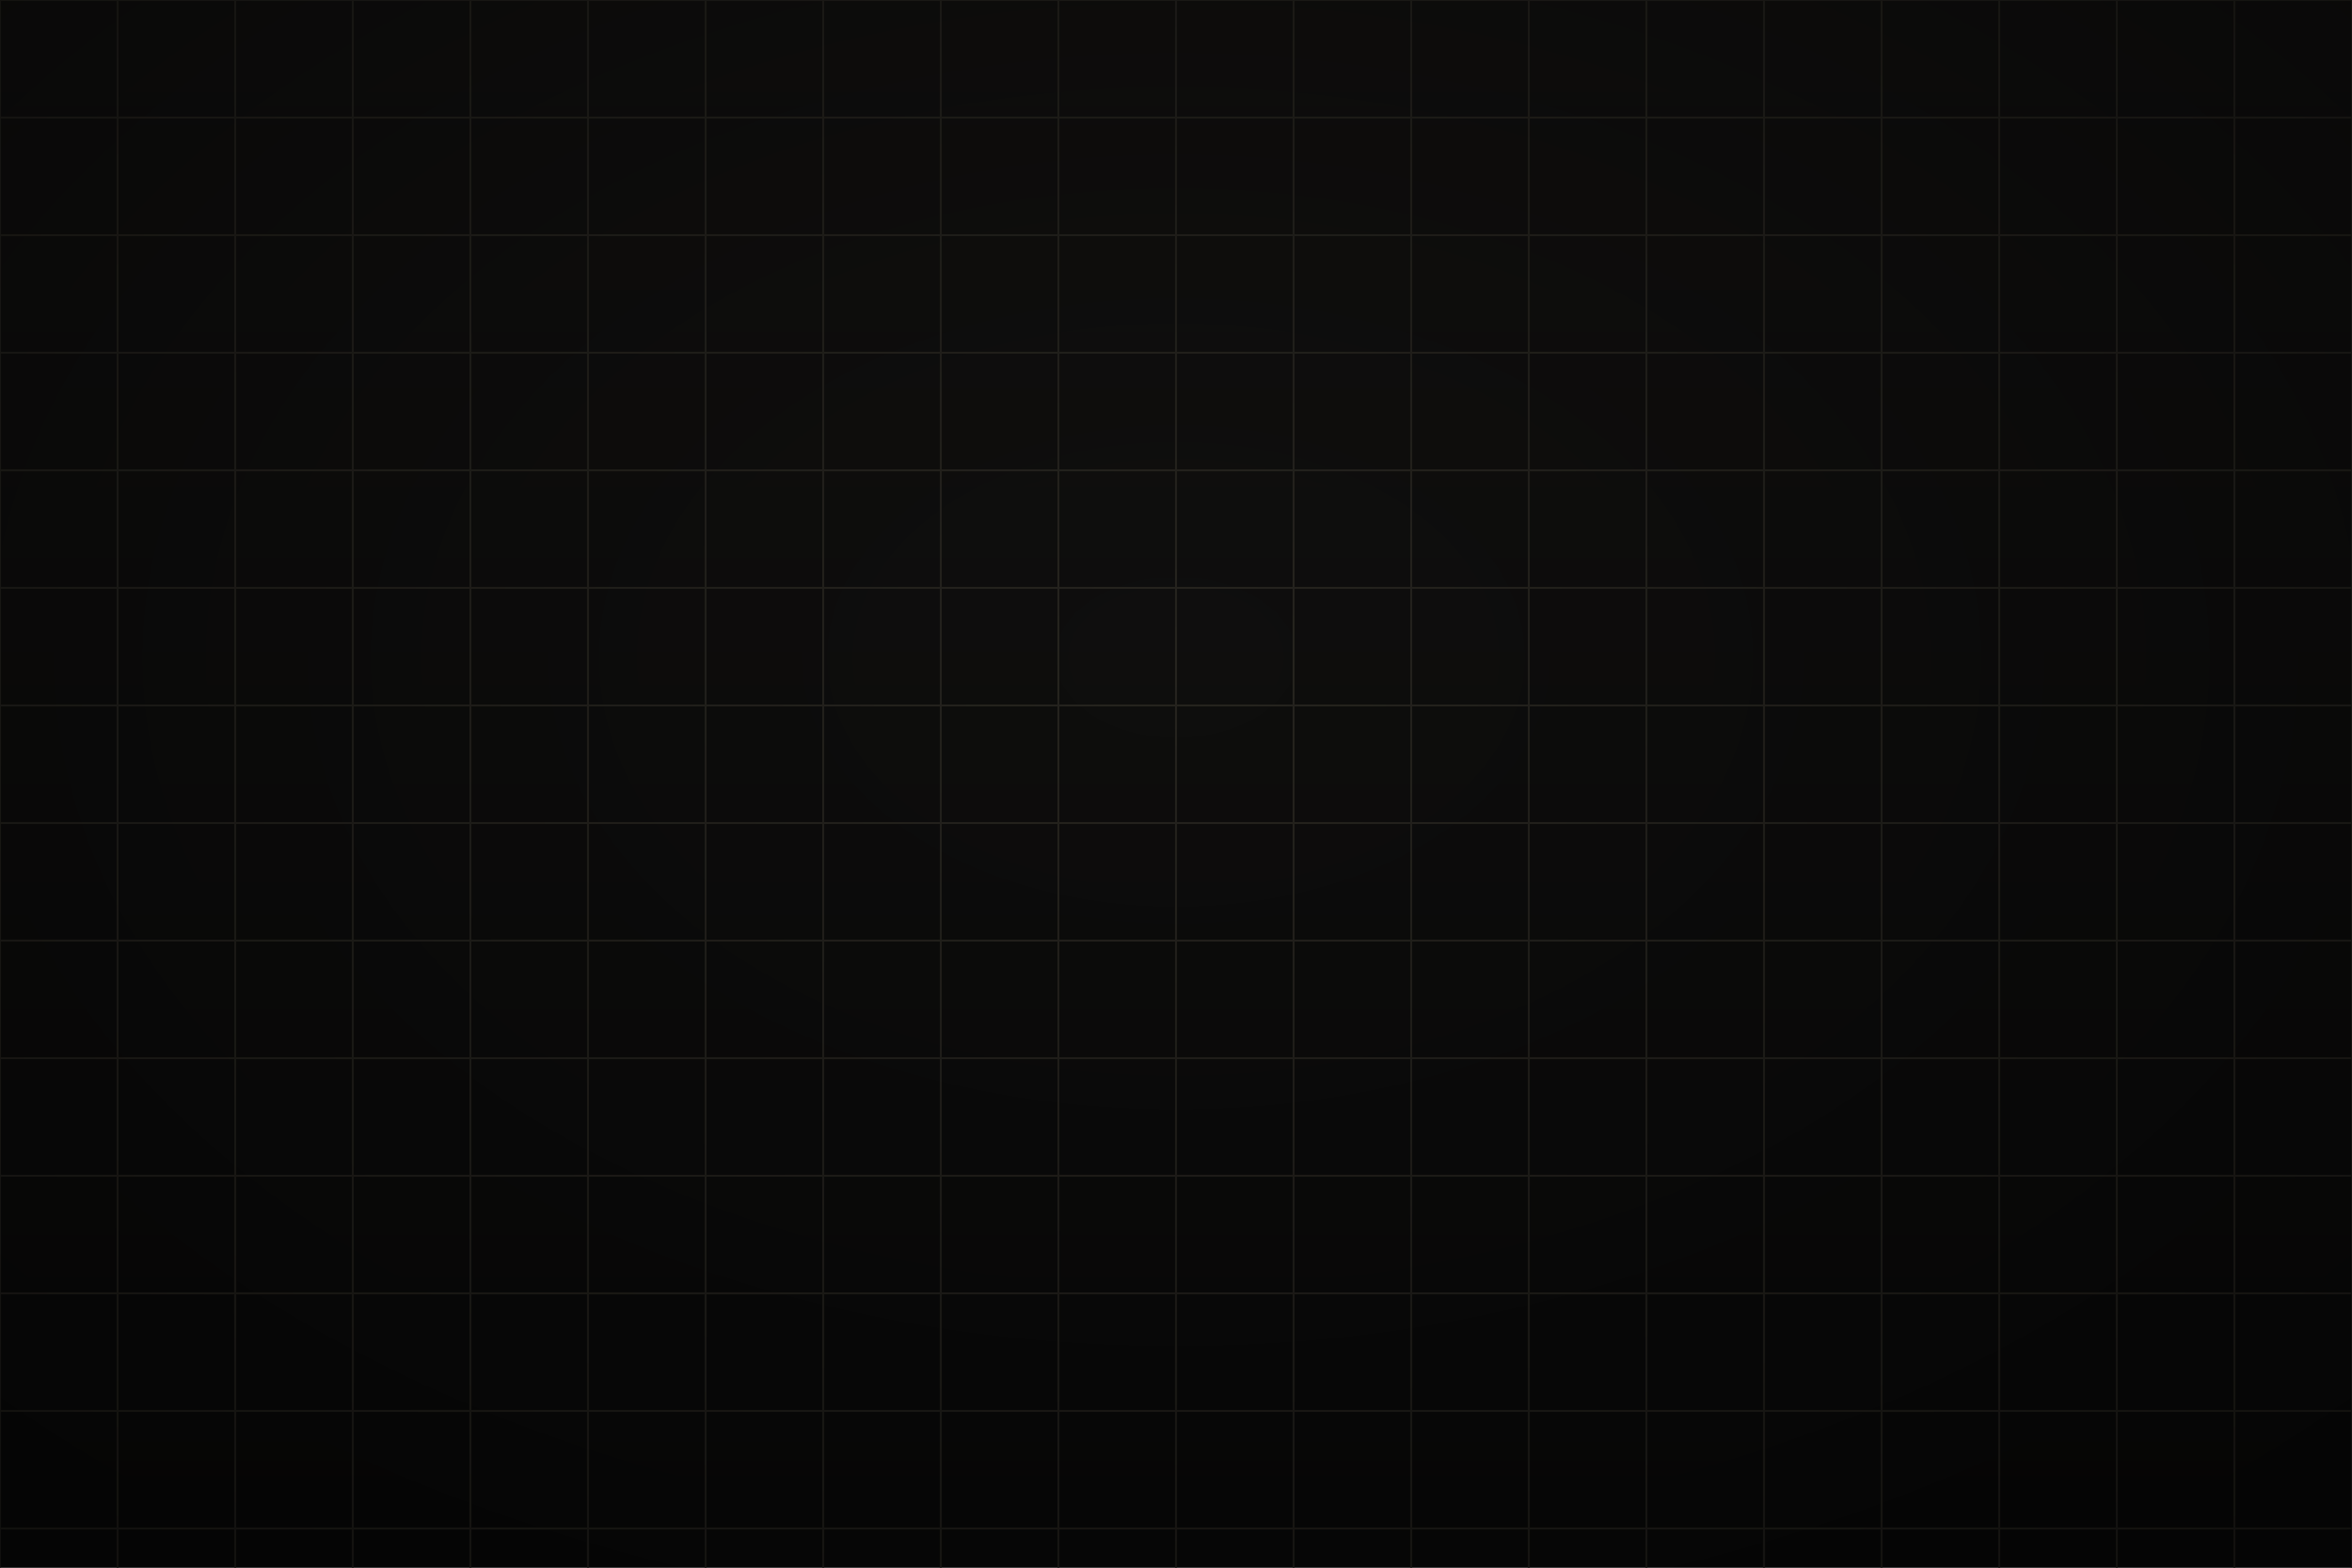
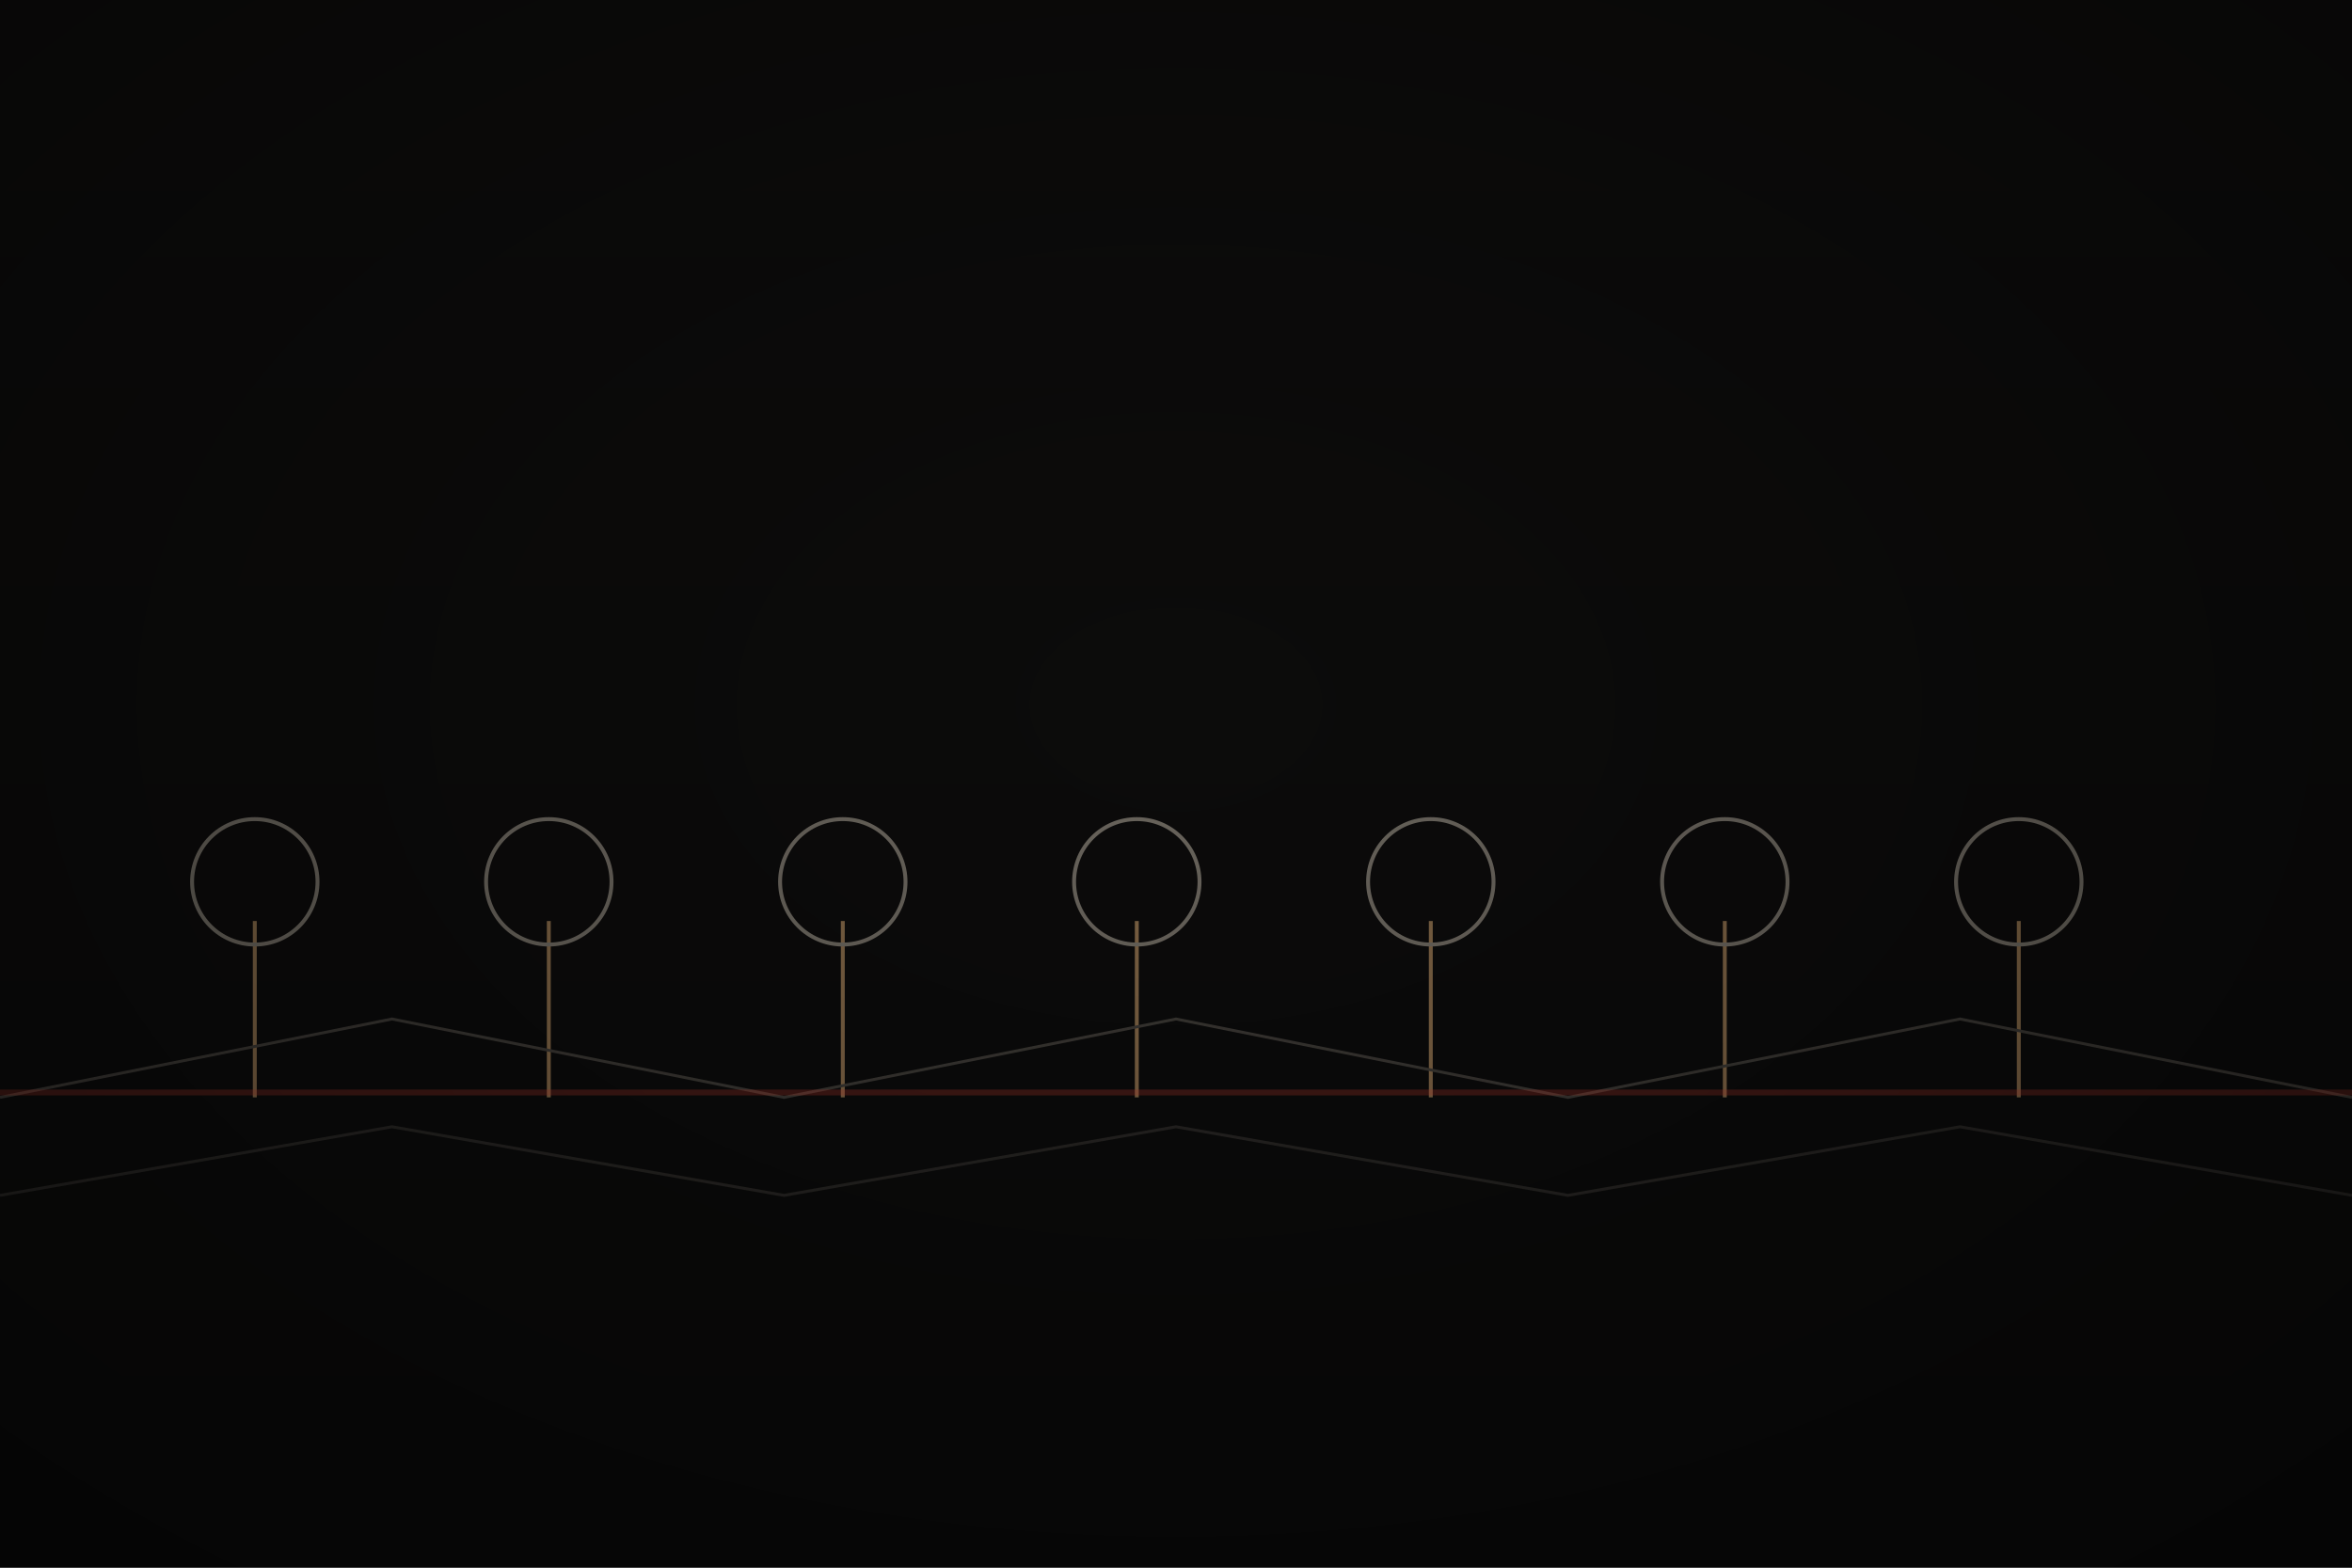
<svg xmlns="http://www.w3.org/2000/svg" viewBox="0 0 1200 800" width="1200" height="800">
  <defs>
-     <linearGradient id="sky" x1="0" y1="0" x2="0" y2="1">
-       <stop offset="0" stop-color="#121110" />
+     <linearGradient id="bg" x1="0" y1="0" x2="0" y2="1">
+       <stop offset="0" stop-color="#0e0d0c" />
      <stop offset="1" stop-color="#0a0a0a" />
    </linearGradient>
-     <radialGradient id="vig" cx="50%" cy="42%" r="75%">
-       <stop offset="0" stop-color="#000000" stop-opacity="0" />
-       <stop offset="1" stop-color="#000000" stop-opacity="0.55" />
+     <radialGradient id="vig" cx="50%" cy="45%" r="75%">
+       <stop offset="0" stop-color="#000" stop-opacity="0" />
+       <stop offset="1" stop-color="#000" stop-opacity="0.5" />
    </radialGradient>
-     <linearGradient id="conc" x1="0" y1="0" x2="0" y2="1">
-       <stop offset="0" stop-color="#8a857c" />
-       <stop offset="1" stop-color="#4a4641" />
-     </linearGradient>
-     <linearGradient id="wd" x1="0" y1="0" x2="0" y2="1">
-       <stop offset="0" stop-color="#9c7b54" />
-       <stop offset="1" stop-color="#5e4a32" />
-     </linearGradient>
  </defs>
-   <rect width="1200" height="800" fill="url(#sky)" />
-   <line x1="0" y1="0" x2="0" y2="800" stroke="#26241f" stroke-opacity="+" stroke-width="1" />
-   <line x1="60" y1="0" x2="60" y2="800" stroke="#26241f" stroke-opacity="+" stroke-width="1" />
-   <line x1="120" y1="0" x2="120" y2="800" stroke="#26241f" stroke-opacity="+" stroke-width="1" />
-   <line x1="180" y1="0" x2="180" y2="800" stroke="#26241f" stroke-opacity="+" stroke-width="1" />
-   <line x1="240" y1="0" x2="240" y2="800" stroke="#26241f" stroke-opacity="+" stroke-width="1" />
-   <line x1="300" y1="0" x2="300" y2="800" stroke="#26241f" stroke-opacity="+" stroke-width="1" />
-   <line x1="360" y1="0" x2="360" y2="800" stroke="#26241f" stroke-opacity="+" stroke-width="1" />
-   <line x1="420" y1="0" x2="420" y2="800" stroke="#26241f" stroke-opacity="+" stroke-width="1" />
-   <line x1="480" y1="0" x2="480" y2="800" stroke="#26241f" stroke-opacity="+" stroke-width="1" />
-   <line x1="540" y1="0" x2="540" y2="800" stroke="#26241f" stroke-opacity="+" stroke-width="1" />
-   <line x1="600" y1="0" x2="600" y2="800" stroke="#26241f" stroke-opacity="+" stroke-width="1" />
-   <line x1="660" y1="0" x2="660" y2="800" stroke="#26241f" stroke-opacity="+" stroke-width="1" />
-   <line x1="720" y1="0" x2="720" y2="800" stroke="#26241f" stroke-opacity="+" stroke-width="1" />
-   <line x1="780" y1="0" x2="780" y2="800" stroke="#26241f" stroke-opacity="+" stroke-width="1" />
-   <line x1="840" y1="0" x2="840" y2="800" stroke="#26241f" stroke-opacity="+" stroke-width="1" />
-   <line x1="900" y1="0" x2="900" y2="800" stroke="#26241f" stroke-opacity="+" stroke-width="1" />
-   <line x1="960" y1="0" x2="960" y2="800" stroke="#26241f" stroke-opacity="+" stroke-width="1" />
-   <line x1="1020" y1="0" x2="1020" y2="800" stroke="#26241f" stroke-opacity="+" stroke-width="1" />
-   <line x1="1080" y1="0" x2="1080" y2="800" stroke="#26241f" stroke-opacity="+" stroke-width="1" />
-   <line x1="1140" y1="0" x2="1140" y2="800" stroke="#26241f" stroke-opacity="+" stroke-width="1" />
-   <line x1="1200" y1="0" x2="1200" y2="800" stroke="#26241f" stroke-opacity="+" stroke-width="1" />
-   <line x1="0" y1="0" x2="1200" y2="0" stroke="#26241f" stroke-opacity="+" stroke-width="1" />
-   <line x1="0" y1="60" x2="1200" y2="60" stroke="#26241f" stroke-opacity="+" stroke-width="1" />
-   <line x1="0" y1="120" x2="1200" y2="120" stroke="#26241f" stroke-opacity="+" stroke-width="1" />
-   <line x1="0" y1="180" x2="1200" y2="180" stroke="#26241f" stroke-opacity="+" stroke-width="1" />
-   <line x1="0" y1="240" x2="1200" y2="240" stroke="#26241f" stroke-opacity="+" stroke-width="1" />
-   <line x1="0" y1="300" x2="1200" y2="300" stroke="#26241f" stroke-opacity="+" stroke-width="1" />
-   <line x1="0" y1="360" x2="1200" y2="360" stroke="#26241f" stroke-opacity="+" stroke-width="1" />
-   <line x1="0" y1="420" x2="1200" y2="420" stroke="#26241f" stroke-opacity="+" stroke-width="1" />
-   <line x1="0" y1="480" x2="1200" y2="480" stroke="#26241f" stroke-opacity="+" stroke-width="1" />
-   <line x1="0" y1="540" x2="1200" y2="540" stroke="#26241f" stroke-opacity="+" stroke-width="1" />
-   <line x1="0" y1="600" x2="1200" y2="600" stroke="#26241f" stroke-opacity="+" stroke-width="1" />
-   <line x1="0" y1="660" x2="1200" y2="660" stroke="#26241f" stroke-opacity="+" stroke-width="1" />
-   <line x1="0" y1="720" x2="1200" y2="720" stroke="#26241f" stroke-opacity="+" stroke-width="1" />
-   <line x1="0" y1="780" x2="1200" y2="780" stroke="#26241f" stroke-opacity="+" stroke-width="1" />
+   <rect width="1200" height="800" fill="url(#bg)" />
+   <g stroke="#6b665e" stroke-width="2" fill="none">
+     <line x1="130" y1="470" x2="130" y2="560" stroke="#9c7b54" stroke-width="2" opacity="0.8" />
+     <circle cx="130" cy="450" r="32" />
+     <line x1="280" y1="470" x2="280" y2="560" stroke="#9c7b54" stroke-width="2" opacity="0.8" />
+     <circle cx="280" cy="450" r="32" />
+     <line x1="430" y1="470" x2="430" y2="560" stroke="#9c7b54" stroke-width="2" opacity="0.8" />
+     <circle cx="430" cy="450" r="32" />
+     <line x1="580" y1="470" x2="580" y2="560" stroke="#9c7b54" stroke-width="2" opacity="0.8" />
+     <circle cx="580" cy="450" r="32" />
+     <line x1="730" y1="470" x2="730" y2="560" stroke="#9c7b54" stroke-width="2" opacity="0.8" />
+     <circle cx="730" cy="450" r="32" />
+     <line x1="880" y1="470" x2="880" y2="560" stroke="#9c7b54" stroke-width="2" opacity="0.8" />
+     <circle cx="880" cy="450" r="32" />
+     <line x1="1030" y1="470" x2="1030" y2="560" stroke="#9c7b54" stroke-width="2" opacity="0.8" />
+     <circle cx="1030" cy="450" r="32" />
+   </g>
+   <polyline points="0,560 200,520 400,560 600,520 800,560 1000,520 1200,560" fill="none" stroke="#3a3733" stroke-width="1.5" />
+   <polyline points="0,610 200,575 400,610 600,575 800,610 1000,575 1200,610" fill="none" stroke="#3a3733" stroke-width="1.5" opacity="0.6" />
+   <rect x="0" y="556" width="1200" height="3" fill="#c0392b" opacity="0.3" />
  <rect width="1200" height="800" fill="url(#vig)" />
</svg>
